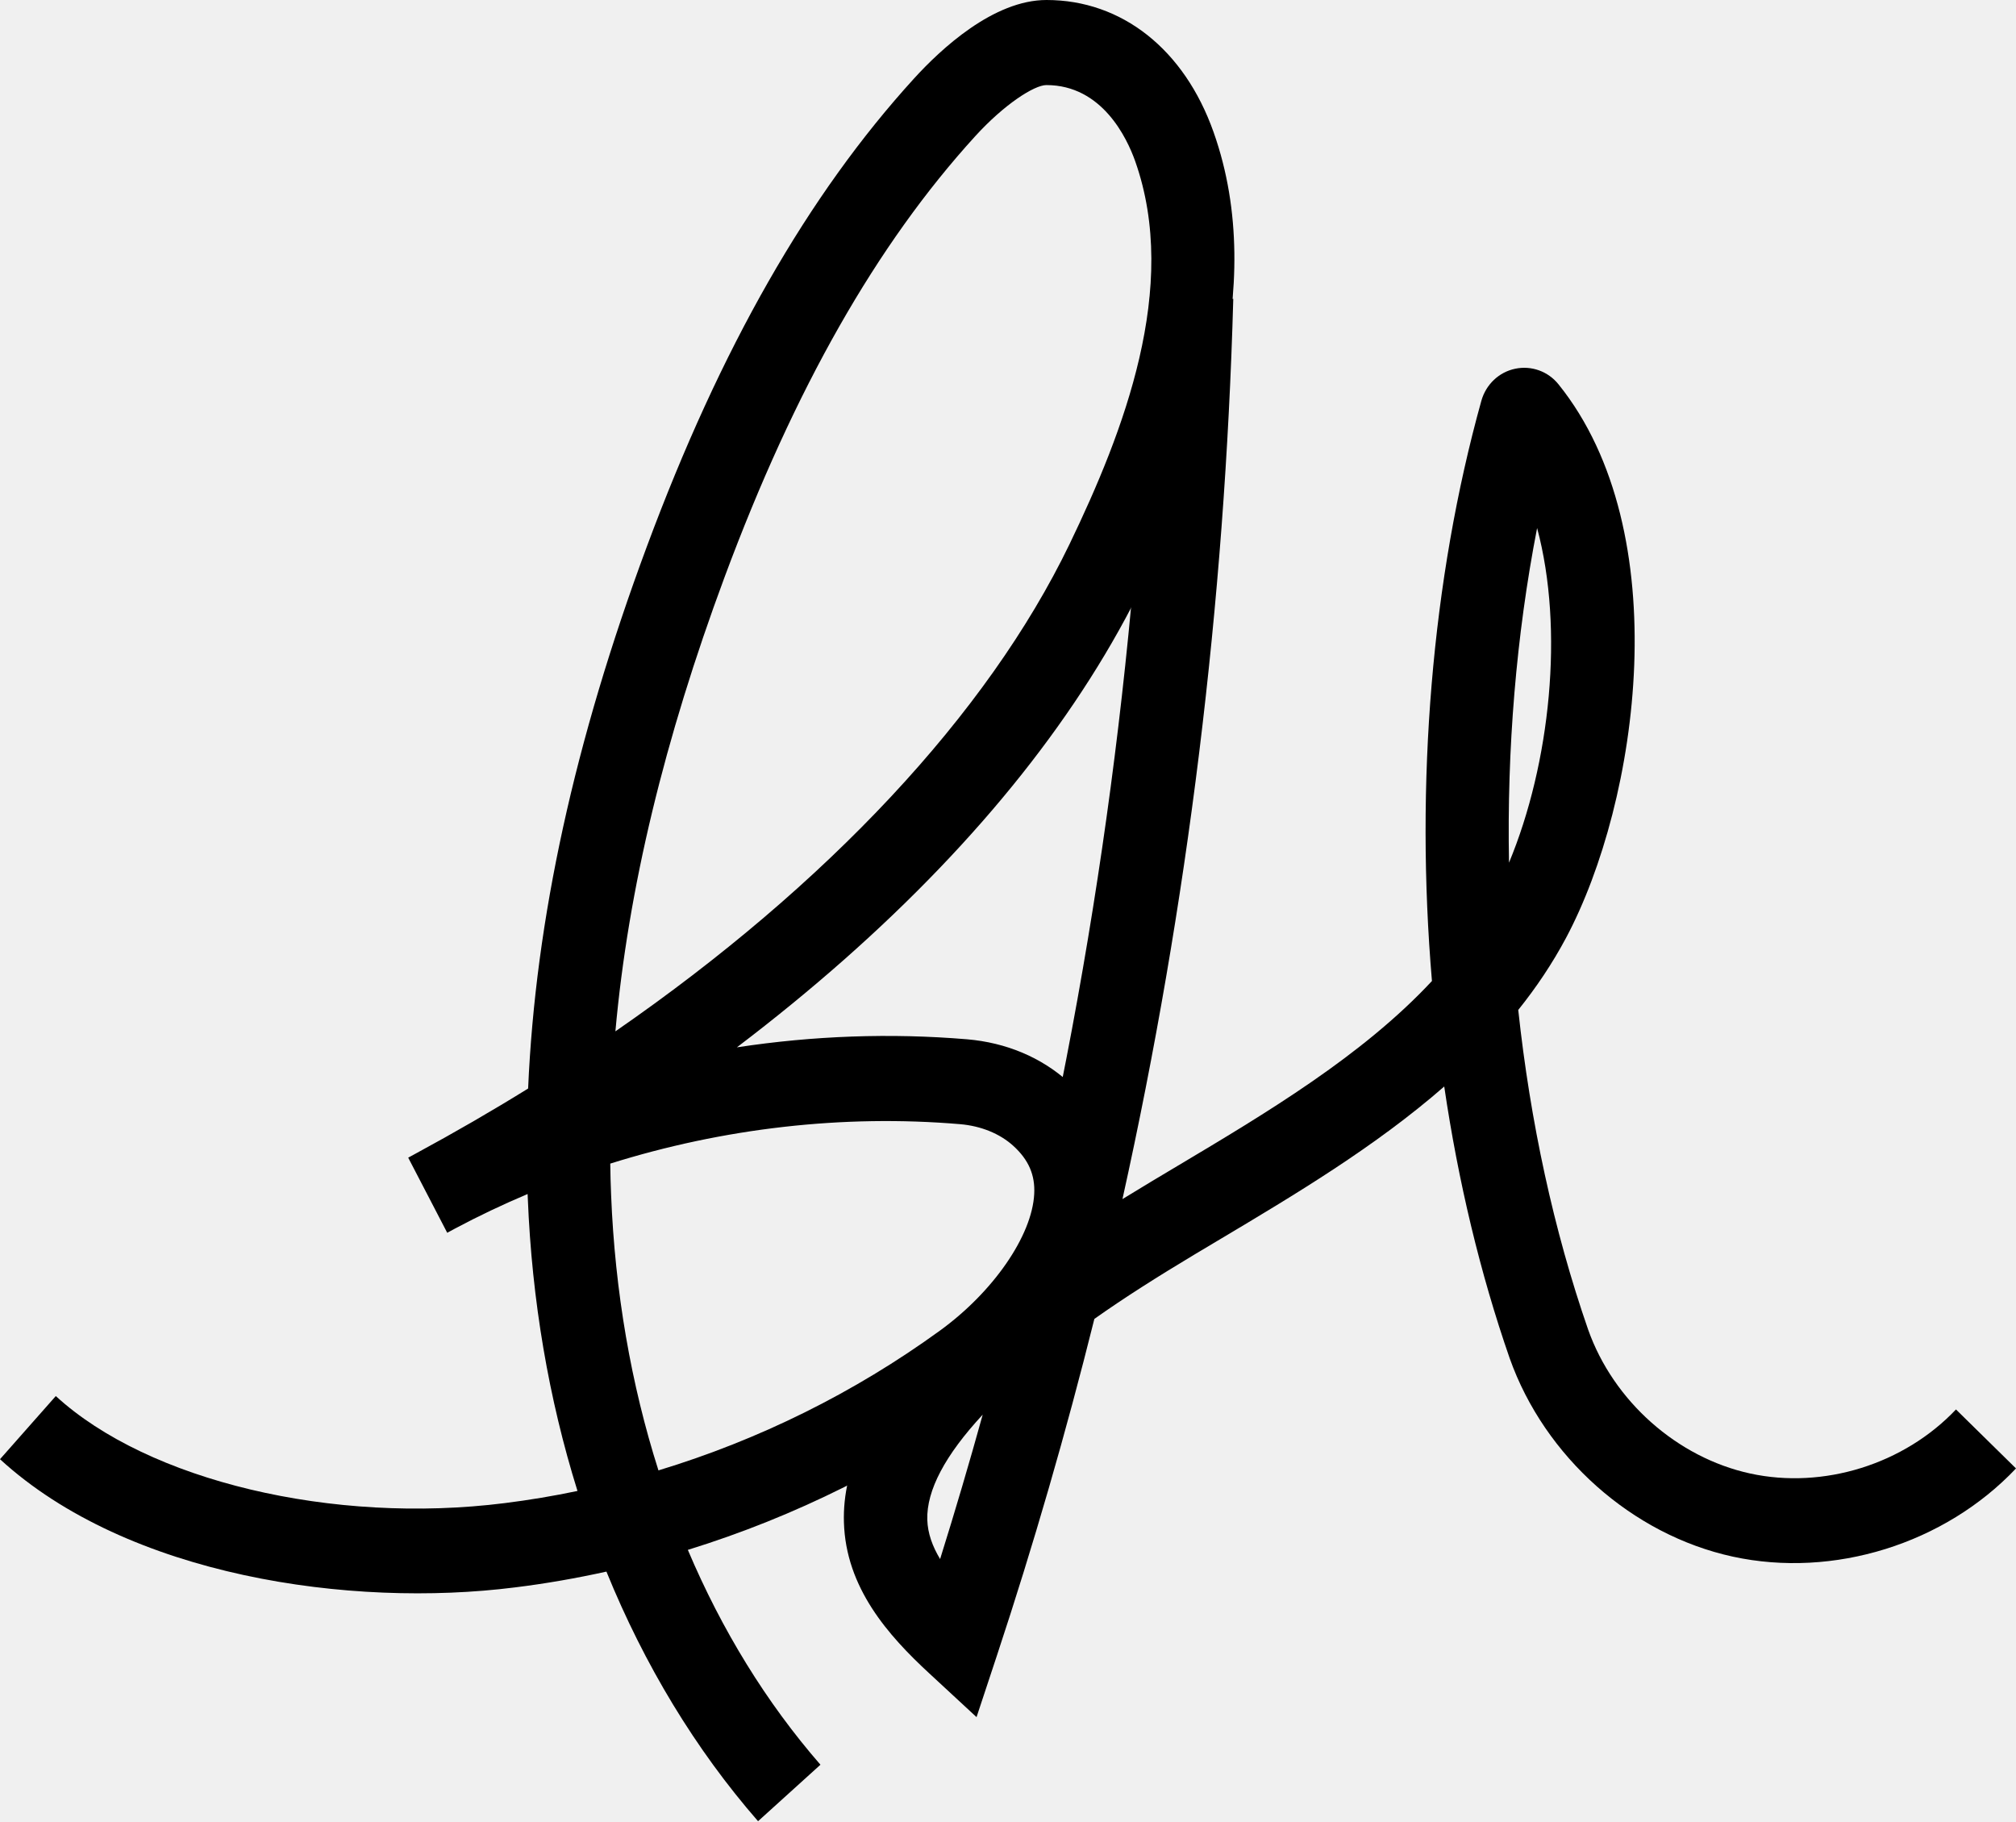
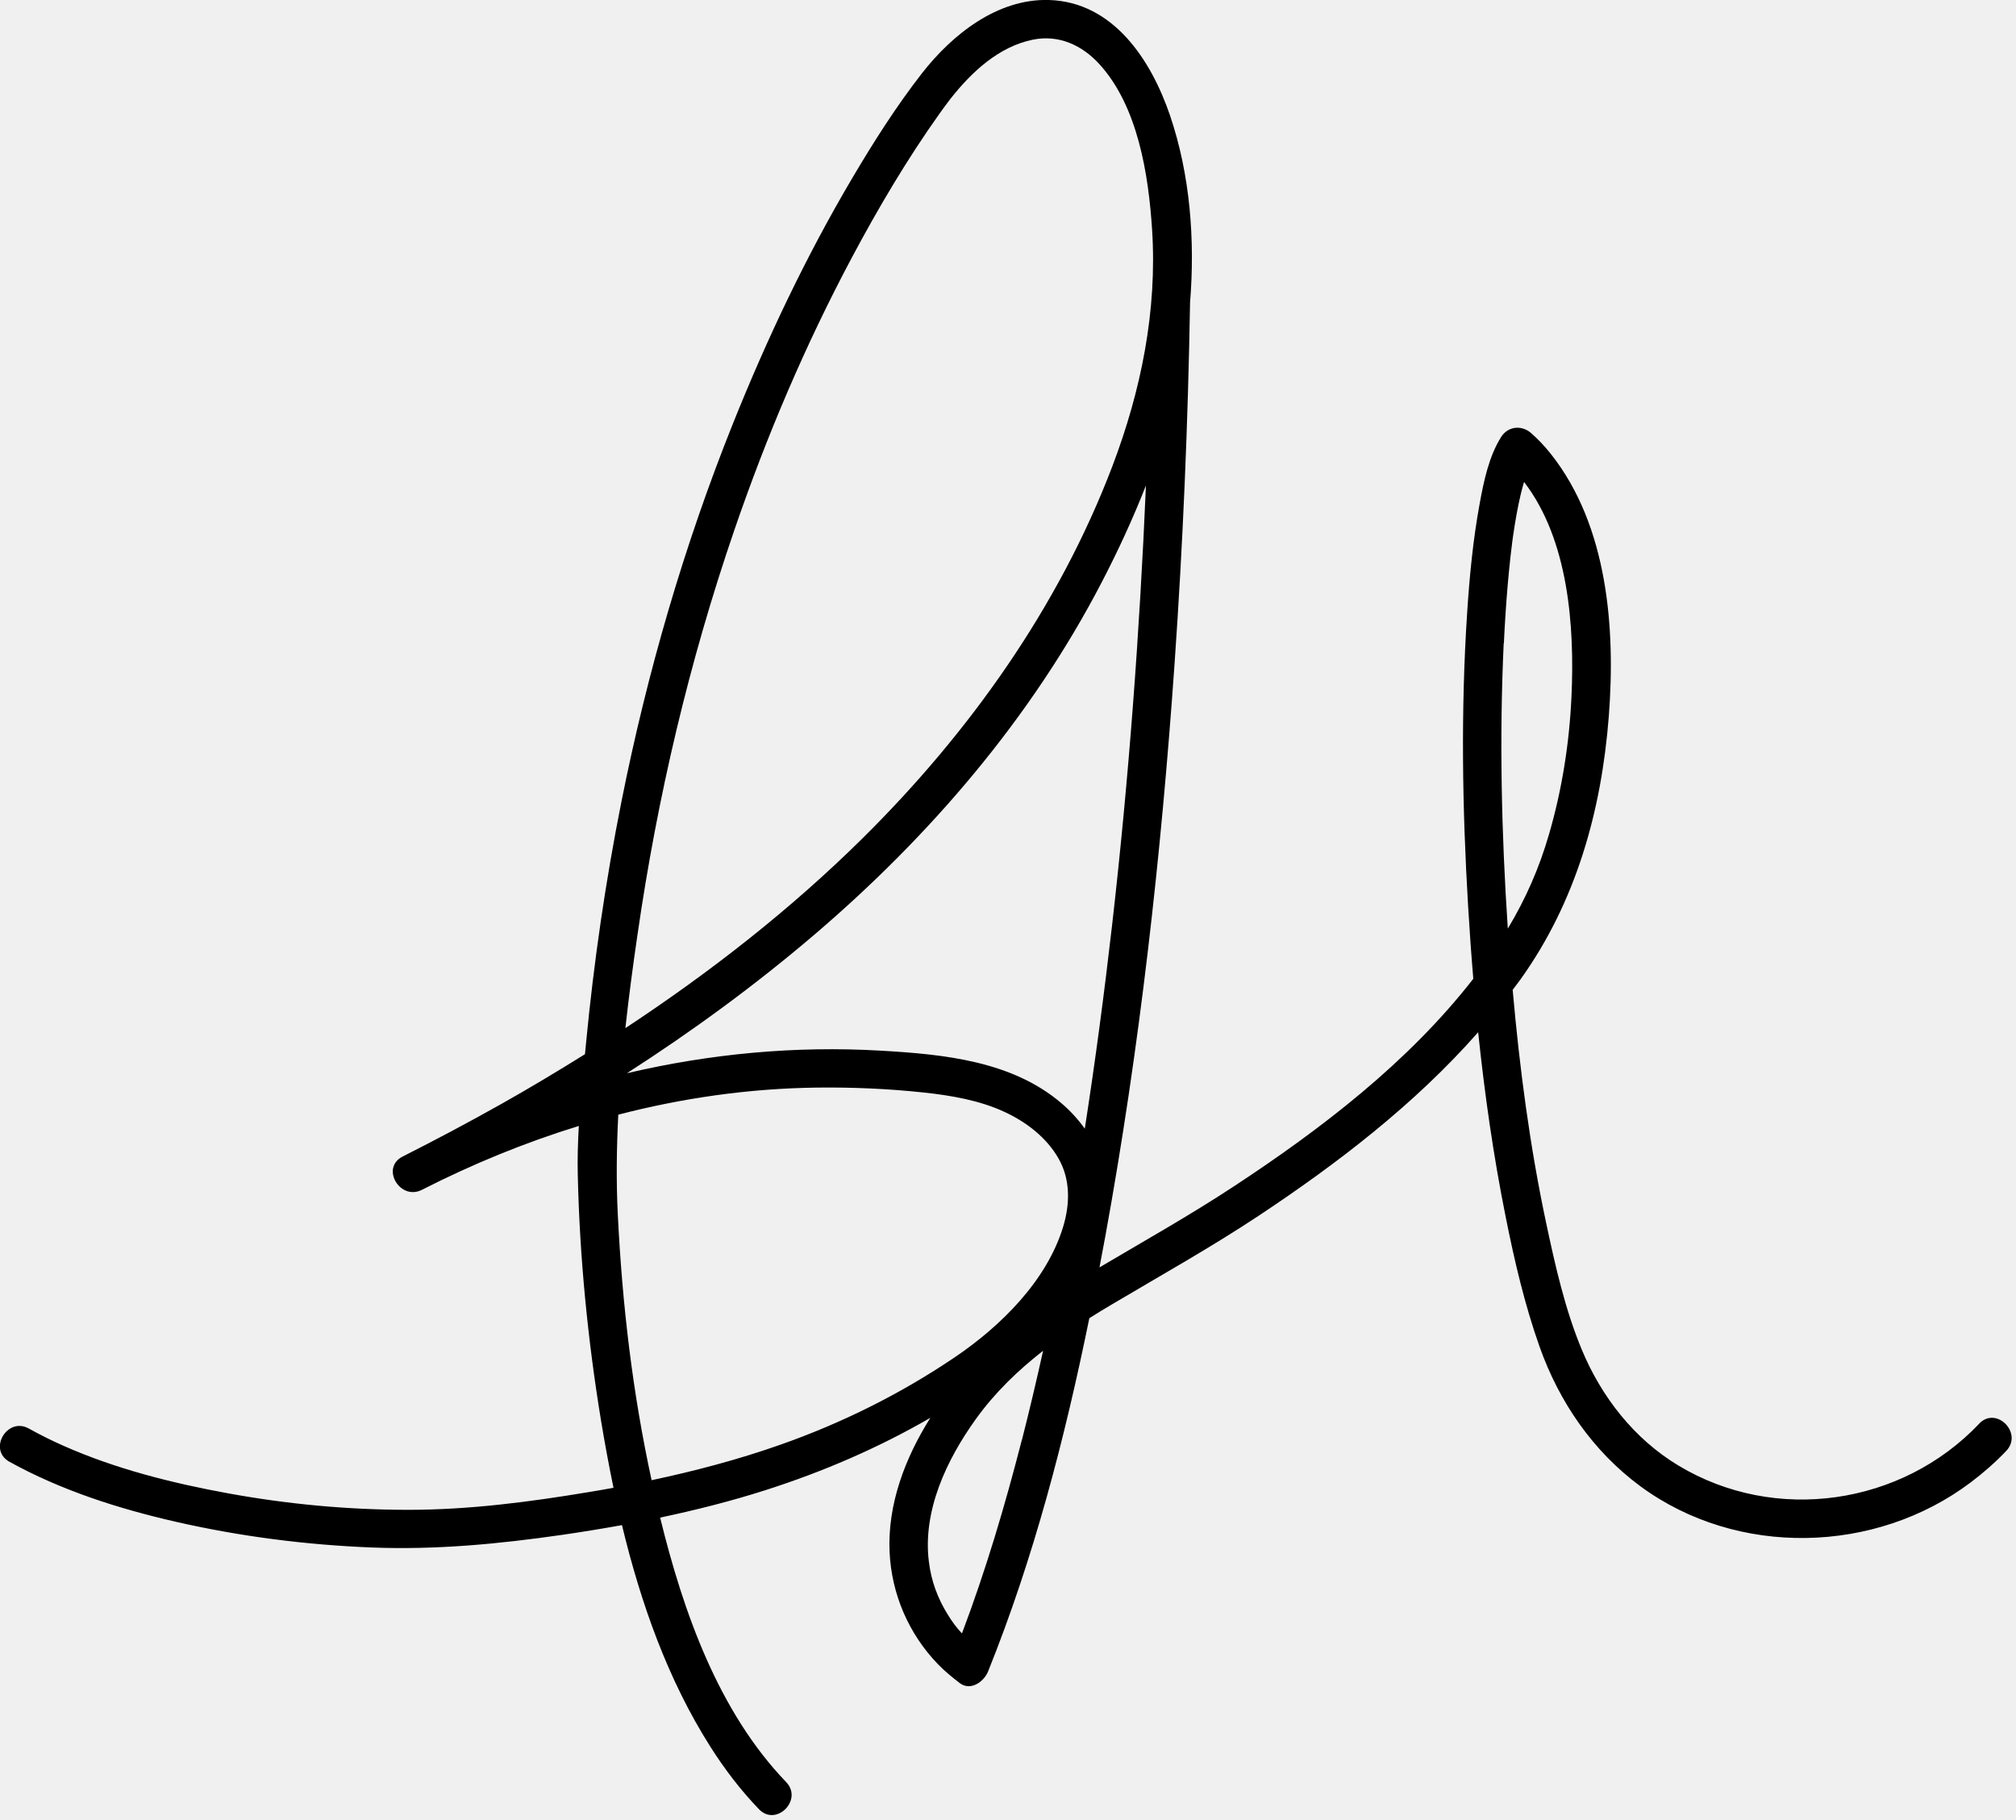
- <svg xmlns="http://www.w3.org/2000/svg" width="31" height="28" viewBox="0 0 31 28" fill="none">
-   <g clip-path="url(#clip0_777_6380)">
-     <path d="M11.658 28.001C10.694 26.896 9.909 25.597 9.325 24.162C8.861 24.264 8.39 24.347 7.917 24.405C5.393 24.724 1.967 24.237 0 22.434L0.858 21.463C2.278 22.766 5.116 23.442 7.761 23.109C8.136 23.062 8.509 23 8.88 22.922C8.439 21.511 8.179 19.995 8.116 18.422C8.116 18.4 8.114 18.379 8.113 18.357C7.732 18.518 7.359 18.695 6.995 18.889C6.955 18.91 6.916 18.932 6.877 18.953L6.277 17.798C6.318 17.776 6.359 17.753 6.4 17.731C6.991 17.411 7.566 17.079 8.121 16.735C8.234 14.136 8.835 11.395 9.945 8.407C11.081 5.349 12.426 2.994 14.057 1.205C14.467 0.755 15.276 0 16.092 0C17.251 0 18.211 0.759 18.661 2.031C19.523 4.462 18.466 7.139 17.596 8.941C16.628 10.947 15.074 12.904 12.976 14.757C12.458 15.214 11.908 15.664 11.331 16.102C12.506 15.923 13.695 15.88 14.869 15.978C15.471 16.029 16.012 16.256 16.431 16.635C16.96 17.112 17.22 17.73 17.184 18.422C17.117 19.691 16.071 20.884 15.195 21.519C13.789 22.54 12.225 23.318 10.577 23.828C11.099 25.061 11.785 26.177 12.616 27.131L11.657 27.999L11.658 28.001ZM9.384 17.89C9.386 18.051 9.39 18.211 9.397 18.37C9.456 19.856 9.704 21.284 10.125 22.606C11.668 22.138 13.136 21.413 14.452 20.458C15.274 19.862 15.87 18.999 15.903 18.357C15.919 18.064 15.816 17.829 15.581 17.616C15.374 17.428 15.083 17.31 14.762 17.283C12.966 17.131 11.122 17.344 9.382 17.89H9.384ZM16.09 1.308C15.905 1.308 15.444 1.602 14.995 2.095C13.48 3.758 12.22 5.974 11.143 8.869C10.216 11.365 9.659 13.673 9.463 15.856C12.713 13.61 15.184 10.981 16.446 8.366C17.276 6.644 18.143 4.418 17.455 2.476C17.33 2.125 16.948 1.308 16.09 1.308Z" fill="black" />
-     <path d="M15.015 26.398L14.29 25.727C13.656 25.142 13.006 24.409 12.977 23.404C12.952 22.554 13.377 21.686 14.274 20.752C14.724 20.284 15.204 19.87 15.696 19.496C16.875 14.628 17.542 9.626 17.682 4.559L18.964 4.595C18.834 9.279 18.263 13.91 17.26 18.435C17.411 18.342 17.561 18.251 17.711 18.161L18.108 17.924C19.46 17.118 20.947 16.233 22.019 15.082C21.762 12.055 22.01 8.923 22.779 6.161C22.85 5.91 23.049 5.721 23.299 5.669C23.549 5.617 23.805 5.708 23.967 5.911C25.791 8.179 25.205 12.311 24.08 14.421C23.869 14.816 23.622 15.183 23.346 15.527C23.531 17.245 23.891 18.916 24.421 20.442C24.81 21.54 25.789 22.409 26.913 22.654C28.038 22.899 29.279 22.512 30.077 21.669L31 22.576C29.902 23.736 28.194 24.268 26.646 23.932C25.1 23.596 23.753 22.399 23.215 20.884C22.759 19.572 22.423 18.161 22.208 16.704C21.147 17.63 19.906 18.37 18.755 19.056L18.361 19.291C17.808 19.623 17.3 19.943 16.828 20.277C16.393 22.022 15.893 23.749 15.329 25.454L15.016 26.4L15.015 26.398ZM15.111 21.749C14.533 22.372 14.246 22.914 14.259 23.364C14.265 23.574 14.339 23.775 14.456 23.969C14.687 23.232 14.905 22.492 15.111 21.749ZM23.636 8.118C23.314 9.772 23.171 11.52 23.204 13.263C23.837 11.741 24.055 9.678 23.636 8.118Z" fill="black" />
+ <svg xmlns="http://www.w3.org/2000/svg" width="236" height="213" viewBox="0 0 236 213" fill="none">
+   <g clip-path="url(#clip0_1001_6762)">
+     <path d="M231.689 166.67C222.619 176.23 207.819 178.39 196.489 171.57C191.289 168.44 187.459 163.52 185.149 157.95C183.209 153.27 182.059 148.16 181.009 143.22C179.089 134.21 177.889 125.05 177.079 115.88C177.379 115.48 177.679 115.09 177.969 114.69C184.489 105.6 187.469 94.95 188.329 83.89C189.129 73.57 188.219 61.55 181.539 53.13C180.849 52.26 180.089 51.45 179.249 50.71C178.149 49.73 176.519 49.88 175.719 51.17C174.289 53.46 173.699 56.32 173.219 58.94C172.439 63.16 172.029 67.46 171.749 71.74C170.999 83.14 171.179 94.62 171.859 106.02C172.029 108.87 172.229 111.73 172.469 114.58C164.869 124.35 154.689 132.15 144.429 138.89C139.309 142.26 133.979 145.25 128.709 148.37C128.939 147.18 129.159 145.99 129.379 144.8C133.429 122.63 135.929 100.17 137.499 77.69C138.479 63.67 139.069 49.63 139.309 35.59C139.309 35.55 139.309 35.51 139.309 35.47C139.909 28.09 139.329 20.46 136.959 13.49C134.749 7.02 130.329 0.23 122.799 -0C116.749 -0.18 111.449 4.06 107.919 8.59C104.909 12.46 102.269 16.62 99.779 20.83C94.349 30.02 89.769 39.69 85.799 49.59C80.069 63.89 75.759 78.74 72.749 93.84C70.889 103.16 69.519 112.59 68.609 122.06C68.569 122.51 68.519 122.96 68.479 123.41C65.239 125.43 61.959 127.4 58.629 129.27C54.839 131.4 50.999 133.44 47.119 135.4C44.539 136.72 46.809 140.59 49.389 139.29C55.309 136.27 61.459 133.75 67.759 131.81C67.649 133.75 67.589 135.69 67.639 137.62C67.859 147.24 68.809 156.88 70.369 166.37C70.799 168.96 71.279 171.56 71.819 174.17C70.879 174.34 69.939 174.51 68.999 174.66C61.989 175.83 54.929 176.75 47.809 176.75C40.739 176.75 33.659 176.09 26.709 174.82C20.129 173.62 13.489 171.95 7.359 169.22C5.999 168.62 4.669 167.95 3.369 167.23C0.829 165.83 -1.441 169.71 1.099 171.12C7.169 174.48 13.889 176.62 20.629 178.16C28.139 179.87 35.849 180.86 43.549 181.16C51.049 181.45 58.389 180.75 65.809 179.68C68.149 179.34 70.479 178.96 72.809 178.54C75.009 187.67 78.179 196.65 83.169 204.5C84.819 207.1 86.709 209.58 88.849 211.8C90.859 213.89 94.039 210.71 92.029 208.62C84.129 200.4 79.999 188.78 77.279 177.66C81.439 176.78 85.569 175.74 89.629 174.44C96.329 172.3 102.829 169.5 108.909 165.98C105.949 170.68 103.879 176.12 104.139 181.71C104.369 186.62 106.379 191.28 109.789 194.81C110.579 195.63 111.449 196.34 112.349 197.03C113.629 198.01 115.179 196.86 115.659 195.69C121.019 182.39 124.649 168.39 127.519 154.32C128.369 153.78 129.229 153.25 130.099 152.74C135.879 149.31 141.719 146.05 147.319 142.34C156.599 136.19 165.649 129.24 173.039 120.84C173.799 128.11 174.829 135.35 176.269 142.5C177.289 147.61 178.489 152.75 180.229 157.66C182.529 164.14 186.479 169.9 192.039 174C203.369 182.33 219.549 181.95 230.709 173.53C232.189 172.41 233.579 171.2 234.859 169.85C236.849 167.75 233.679 164.56 231.679 166.67H231.689ZM126.989 132.13C126.209 131.04 125.299 130.04 124.279 129.17C118.479 124.2 110.469 123.42 103.149 123C93.079 122.41 83.089 123.36 73.389 125.64C81.009 120.74 88.329 115.39 95.239 109.5C108.849 97.9 120.729 84.05 128.989 68.13C130.889 64.47 132.639 60.69 134.149 56.83C133.409 74.04 132.139 91.23 130.179 108.35C129.269 116.29 128.219 124.22 126.989 132.13ZM74.629 109.41C76.949 93.34 80.679 77.46 85.949 62.1C89.739 51.05 94.249 40.43 99.749 30.1C102.839 24.31 106.189 18.63 109.999 13.28C110.389 12.73 110.799 12.18 111.209 11.64C111.239 11.6 111.249 11.58 111.269 11.56C111.289 11.53 111.309 11.51 111.349 11.46C113.799 8.38 116.939 5.45 120.929 4.64C123.979 4.03 126.689 5.31 128.699 7.51C133.209 12.46 134.449 20.42 134.869 26.89C135.479 36.39 133.579 45.74 130.209 54.6C123.939 71.07 113.469 85.77 100.999 98.11C92.539 106.48 83.139 113.81 73.209 120.36C73.609 116.69 74.099 113.03 74.629 109.4V109.41ZM76.279 173.28C74.039 162.97 72.839 152.71 72.319 142.12C72.129 138.25 72.179 134.37 72.379 130.49C79.939 128.53 87.719 127.42 95.629 127.32C99.779 127.27 103.949 127.45 108.069 127.89C111.279 128.23 114.649 128.8 117.599 130.17C120.139 131.35 122.519 133.16 123.919 135.63C125.319 138.09 125.259 140.92 124.469 143.57C122.559 149.92 117.159 155.24 111.799 158.87C105.449 163.17 98.549 166.6 91.319 169.14C86.409 170.87 81.369 172.2 76.279 173.28ZM119.609 168.61C117.649 176.25 115.399 183.84 112.609 191.22C111.909 190.46 111.509 189.92 110.929 188.98C109.769 187.1 109.019 185.12 108.739 182.83C107.989 176.89 110.789 170.92 114.239 166.12C116.459 163.03 119.159 160.43 122.109 158.13C121.329 161.64 120.509 165.13 119.619 168.61H119.609ZM176.049 75.3C176.159 72.98 176.309 70.65 176.509 68.34C176.599 67.29 176.709 66.24 176.819 65.2C176.869 64.72 176.929 64.25 176.989 63.78C176.999 63.69 177.049 63.36 177.049 63.3C177.079 63.1 177.099 62.91 177.129 62.71C177.369 61.07 177.649 59.44 178.029 57.83C178.139 57.36 178.279 56.89 178.409 56.42C183.619 63.19 184.349 73.33 183.959 81.61C183.709 87.04 182.849 92.46 181.329 97.68C180.179 101.65 178.599 105.23 176.509 108.71C175.769 97.6 175.509 86.43 176.029 75.31L176.049 75.3Z" fill="black" />
  </g>
  <defs>
-     <clipPath id="clip0_777_6380">
-       <rect width="31" height="28" fill="white" />
+     <clipPath id="clip0_1001_6762">
+       <rect width="235.51" height="212.49" fill="white" />
    </clipPath>
  </defs>
</svg>
